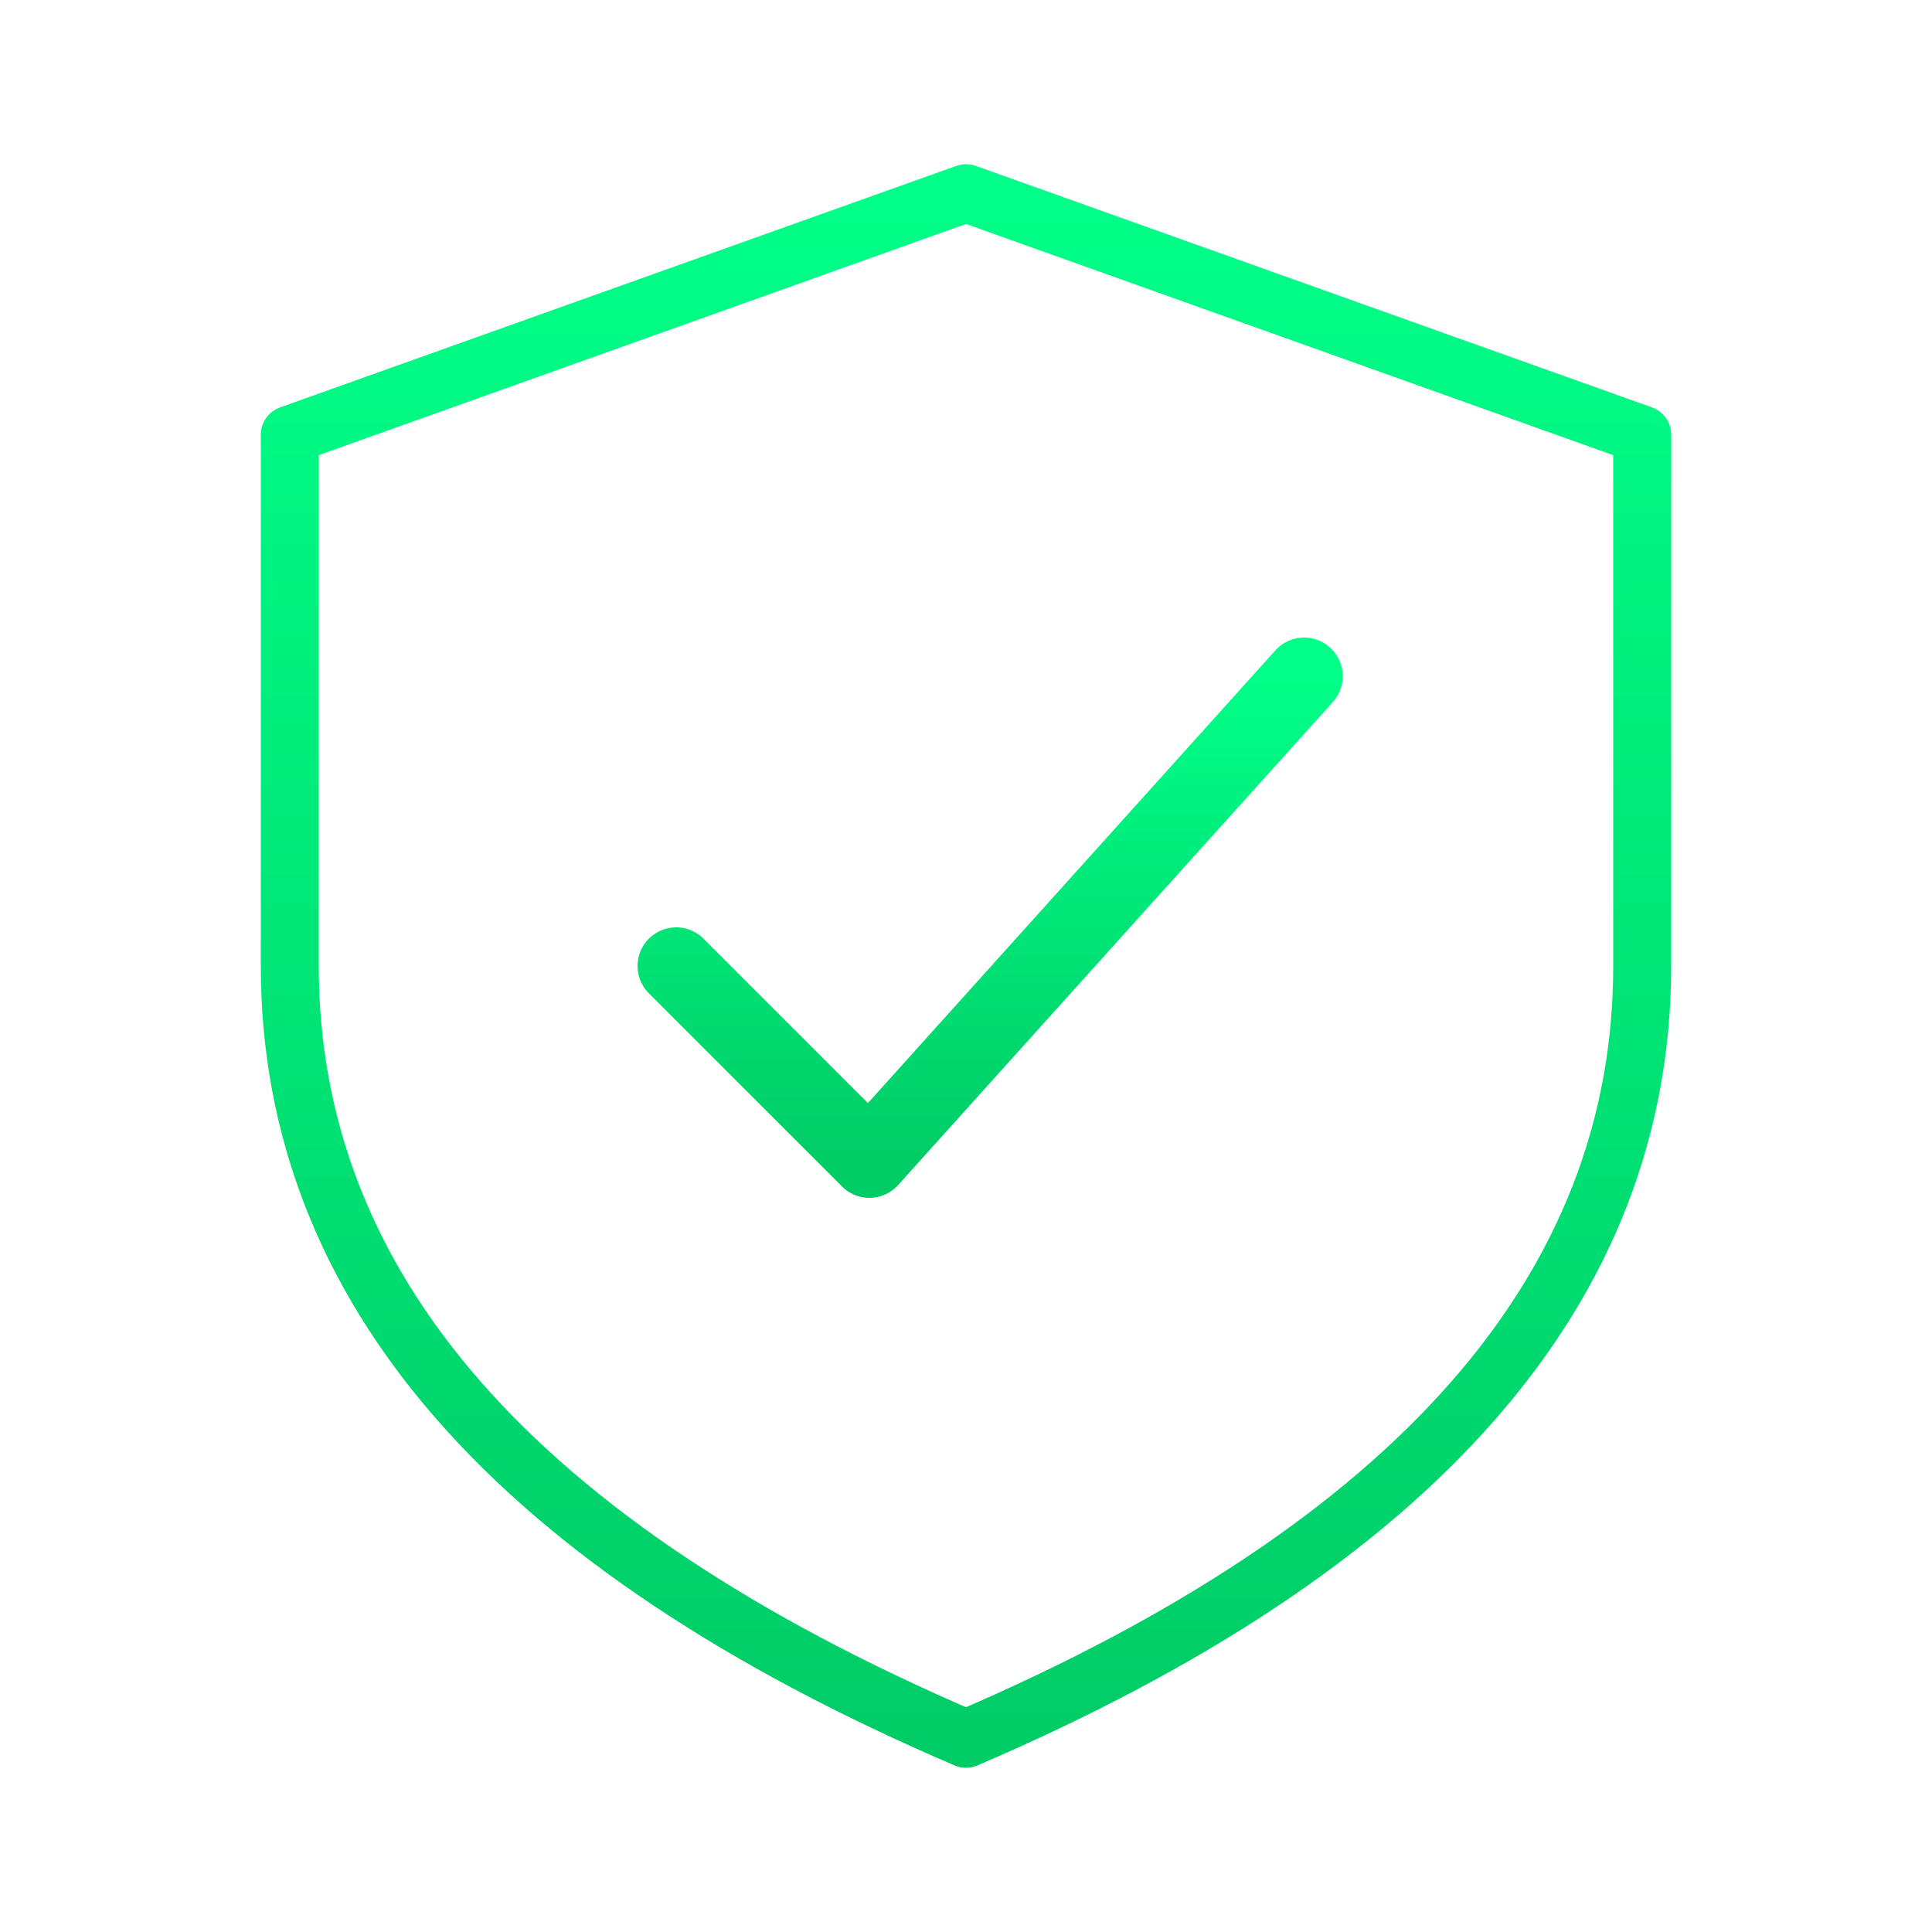
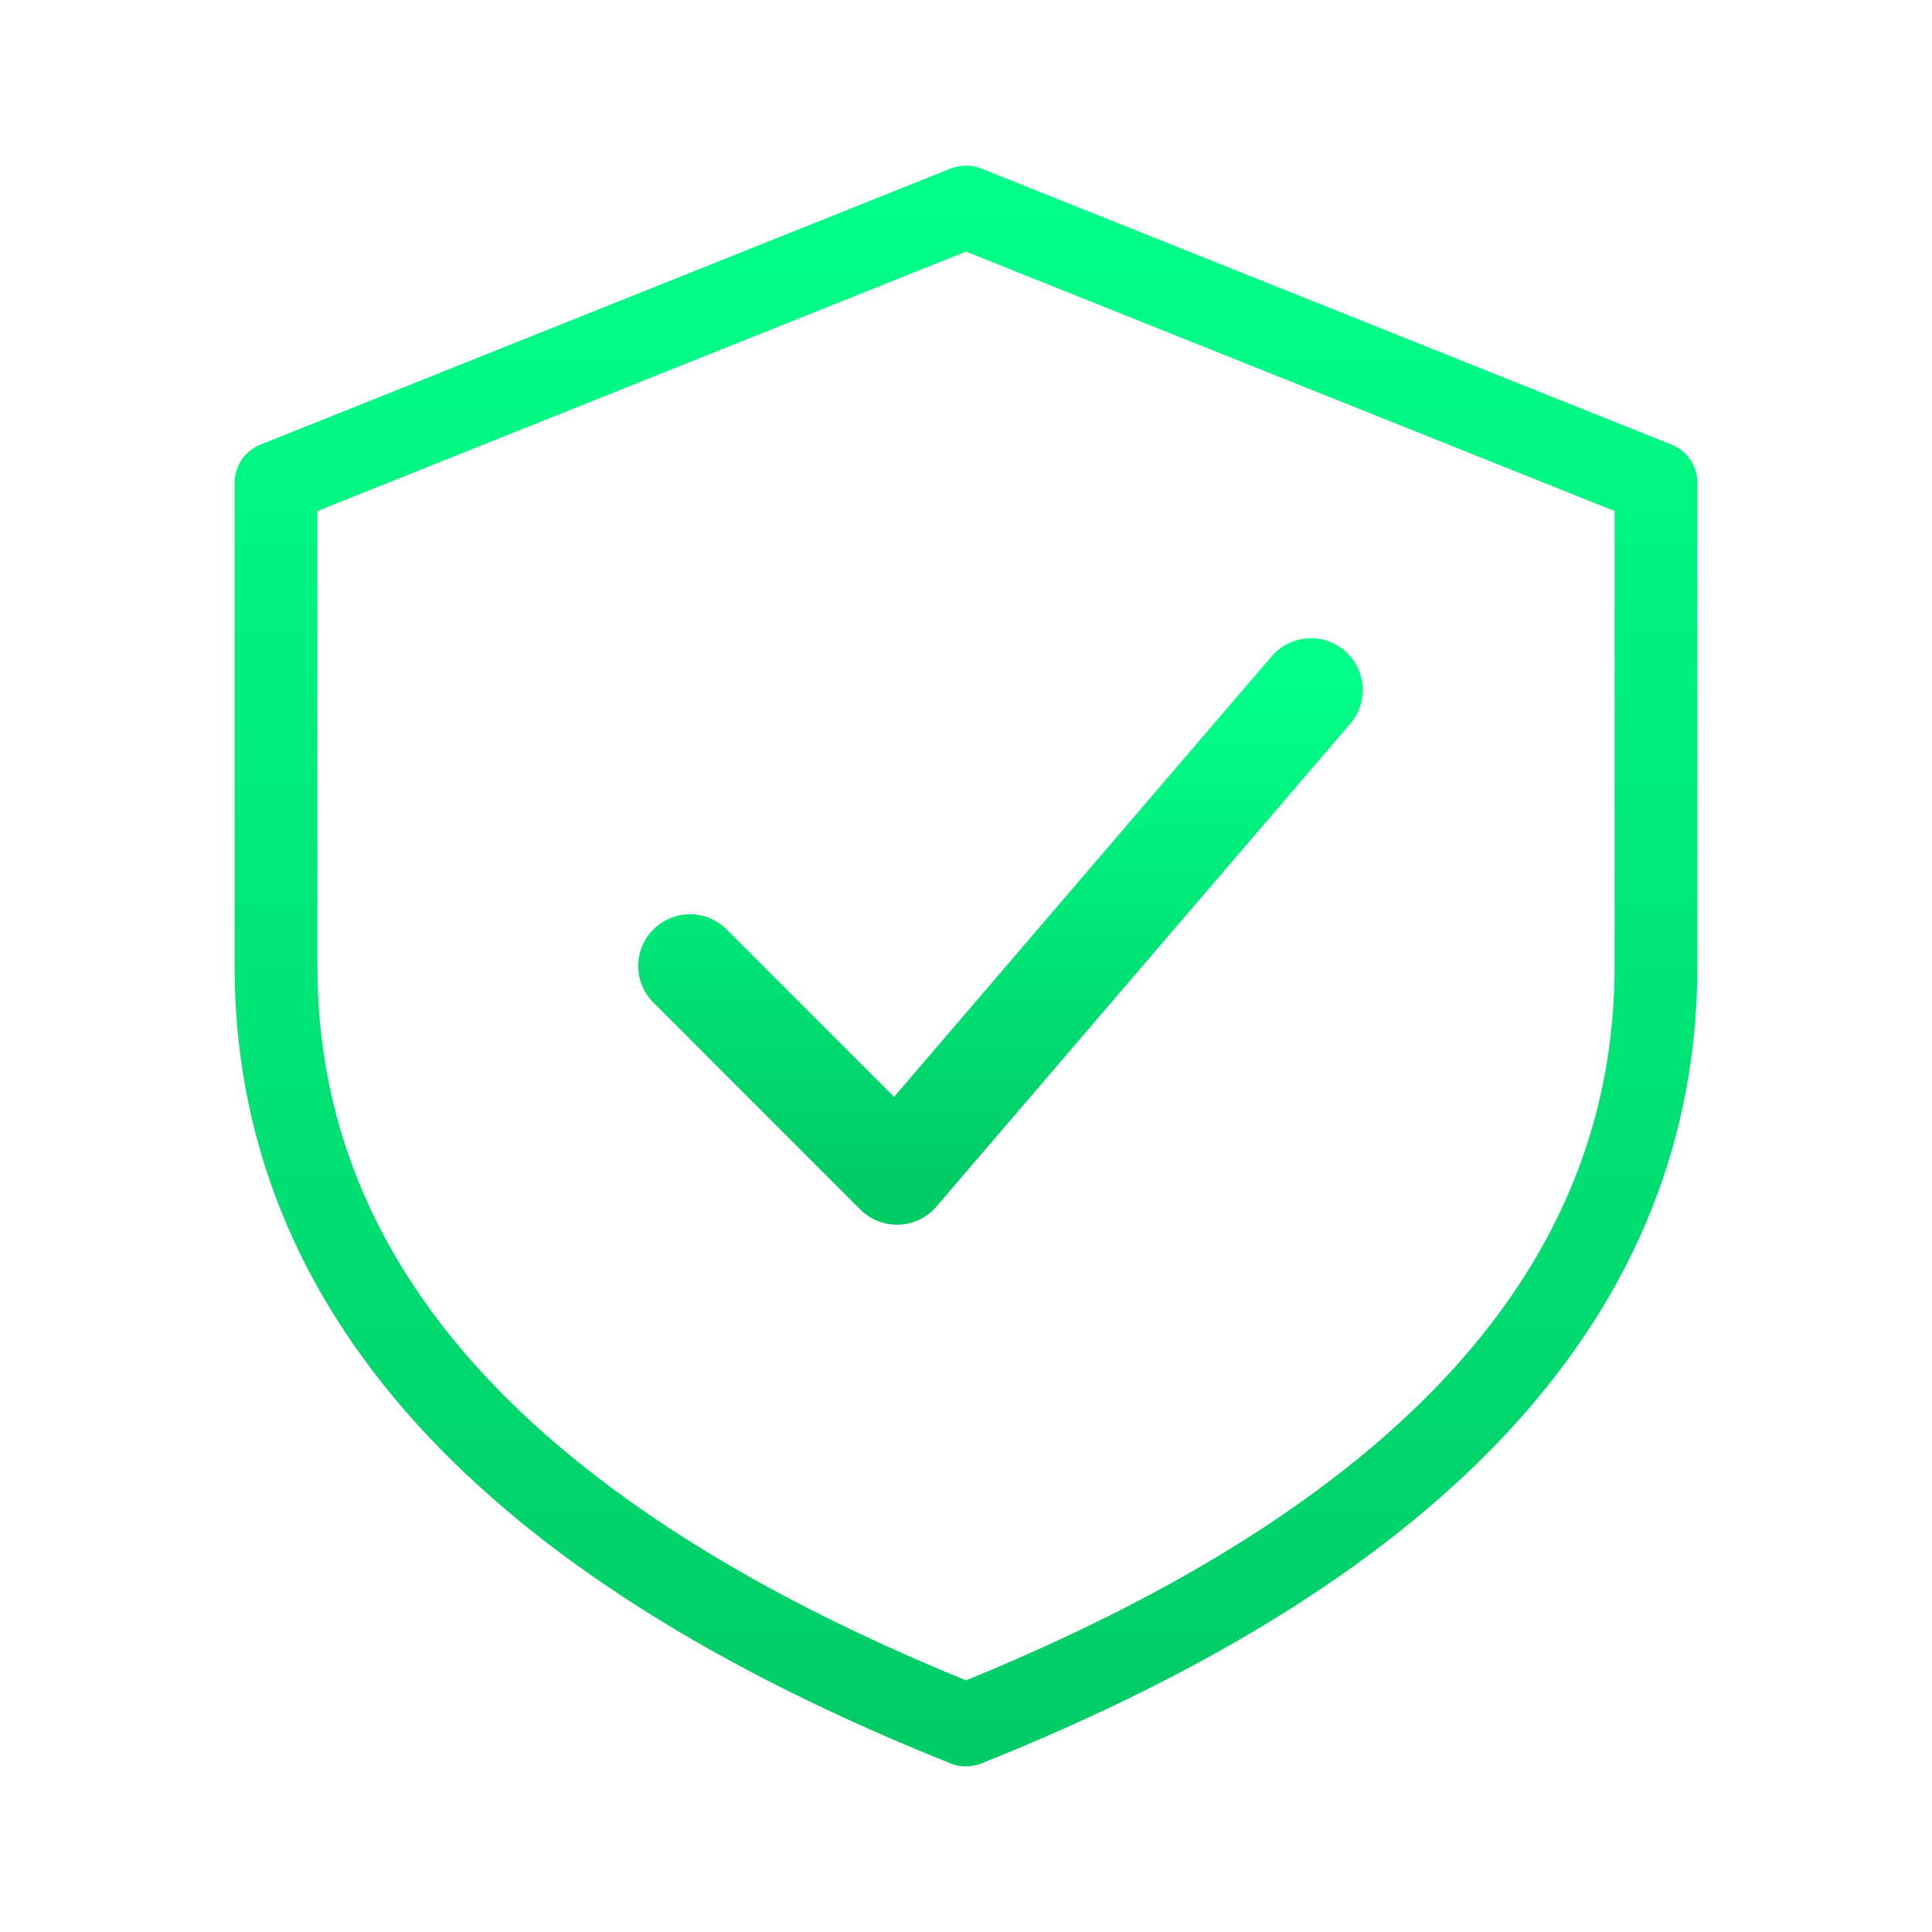
- <svg xmlns="http://www.w3.org/2000/svg" viewBox="0 0 200 200" width="200" height="200">
+ <svg xmlns="http://www.w3.org/2000/svg" viewBox="0 0 28 28" width="28" height="28">
  <defs>
    <linearGradient id="shieldGradient" x1="0%" y1="0%" x2="0%" y2="100%">
      <stop offset="0%" style="stop-color:#00ff88;stop-opacity:1" />
      <stop offset="100%" style="stop-color:#00cc66;stop-opacity:1" />
    </linearGradient>
  </defs>
-   <path d="M 100 20             L 170 45             L 170 100             Q 170 150, 100 180             Q 30 150, 30 100             L 30 45             Z" fill="none" stroke="url(#shieldGradient)" stroke-width="6" stroke-linejoin="round" />
-   <path d="M 70 100             L 90 120             L 135 70" fill="none" stroke="url(#shieldGradient)" stroke-width="8" stroke-linecap="round" stroke-linejoin="round" />
+   <path d="M 14 3             L 24 7             L 24 14             Q 24 21, 14 25             Q 4 21, 4 14             L 4 7             Z" fill="none" stroke="url(#shieldGradient)" stroke-width="1.2" stroke-linejoin="round" />
+   <path d="M 10 14             L 13 17             L 19 10" fill="none" stroke="url(#shieldGradient)" stroke-width="1.5" stroke-linecap="round" stroke-linejoin="round" />
</svg>
